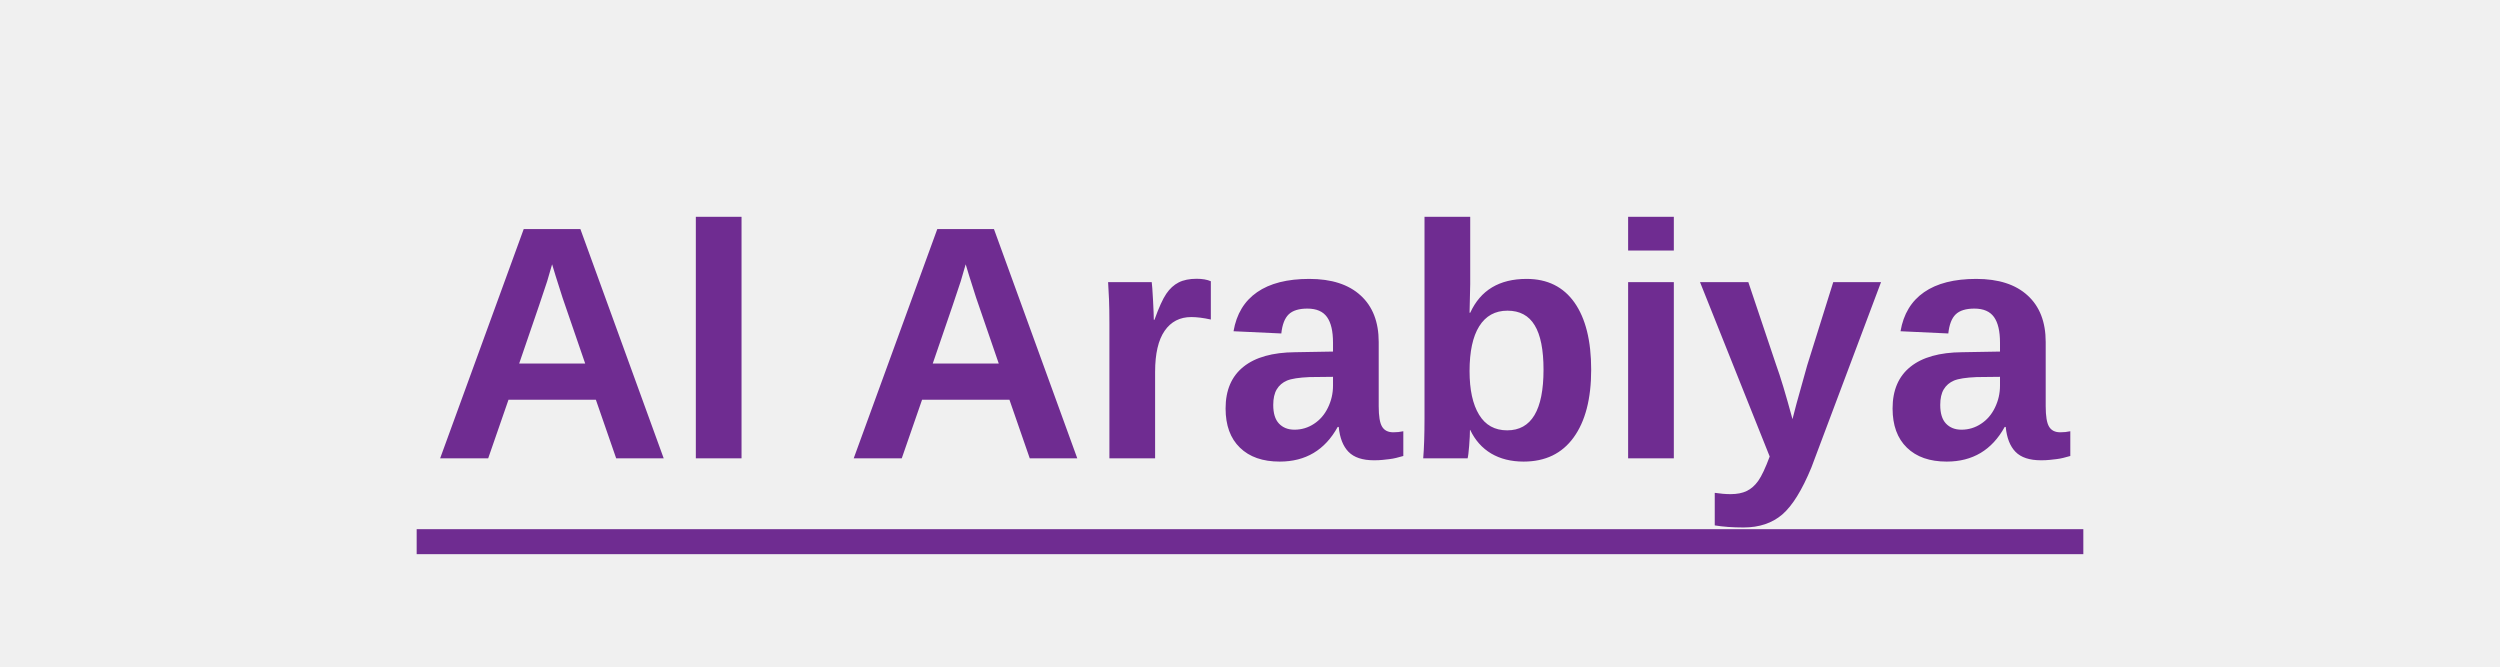
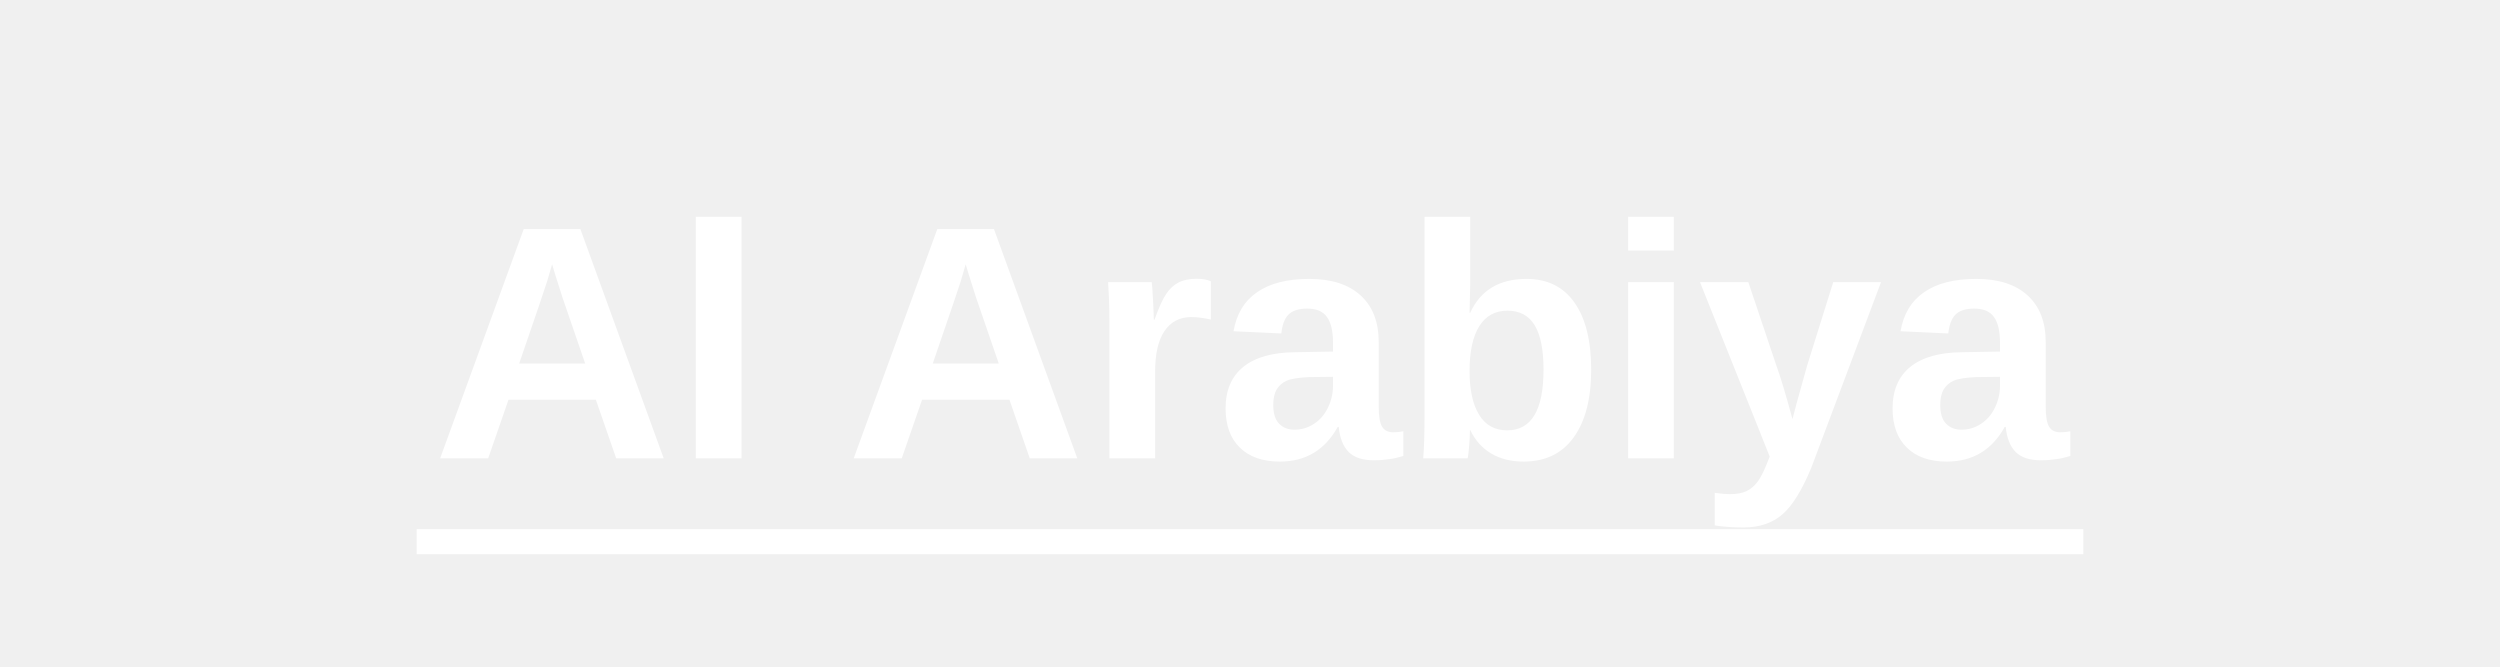
<svg xmlns="http://www.w3.org/2000/svg" viewBox="0 0 300 80">
-   <text x="150" y="55" font-family="Arial, sans-serif" font-weight="bold" font-size="40" fill="#6f2c91" text-anchor="middle">Al Arabiya</text>
-   <line x1="50" y1="65" x2="250" y2="65" stroke="#6f2c91" stroke-width="3" />
+   <text x="150" y="55" font-family="Arial, sans-serif" font-weight="bold" font-size="40" fill="white" text-anchor="middle">Al Arabiya</text>
+   <line x1="50" y1="65" x2="250" y2="65" stroke="white" stroke-width="3" />
</svg>
